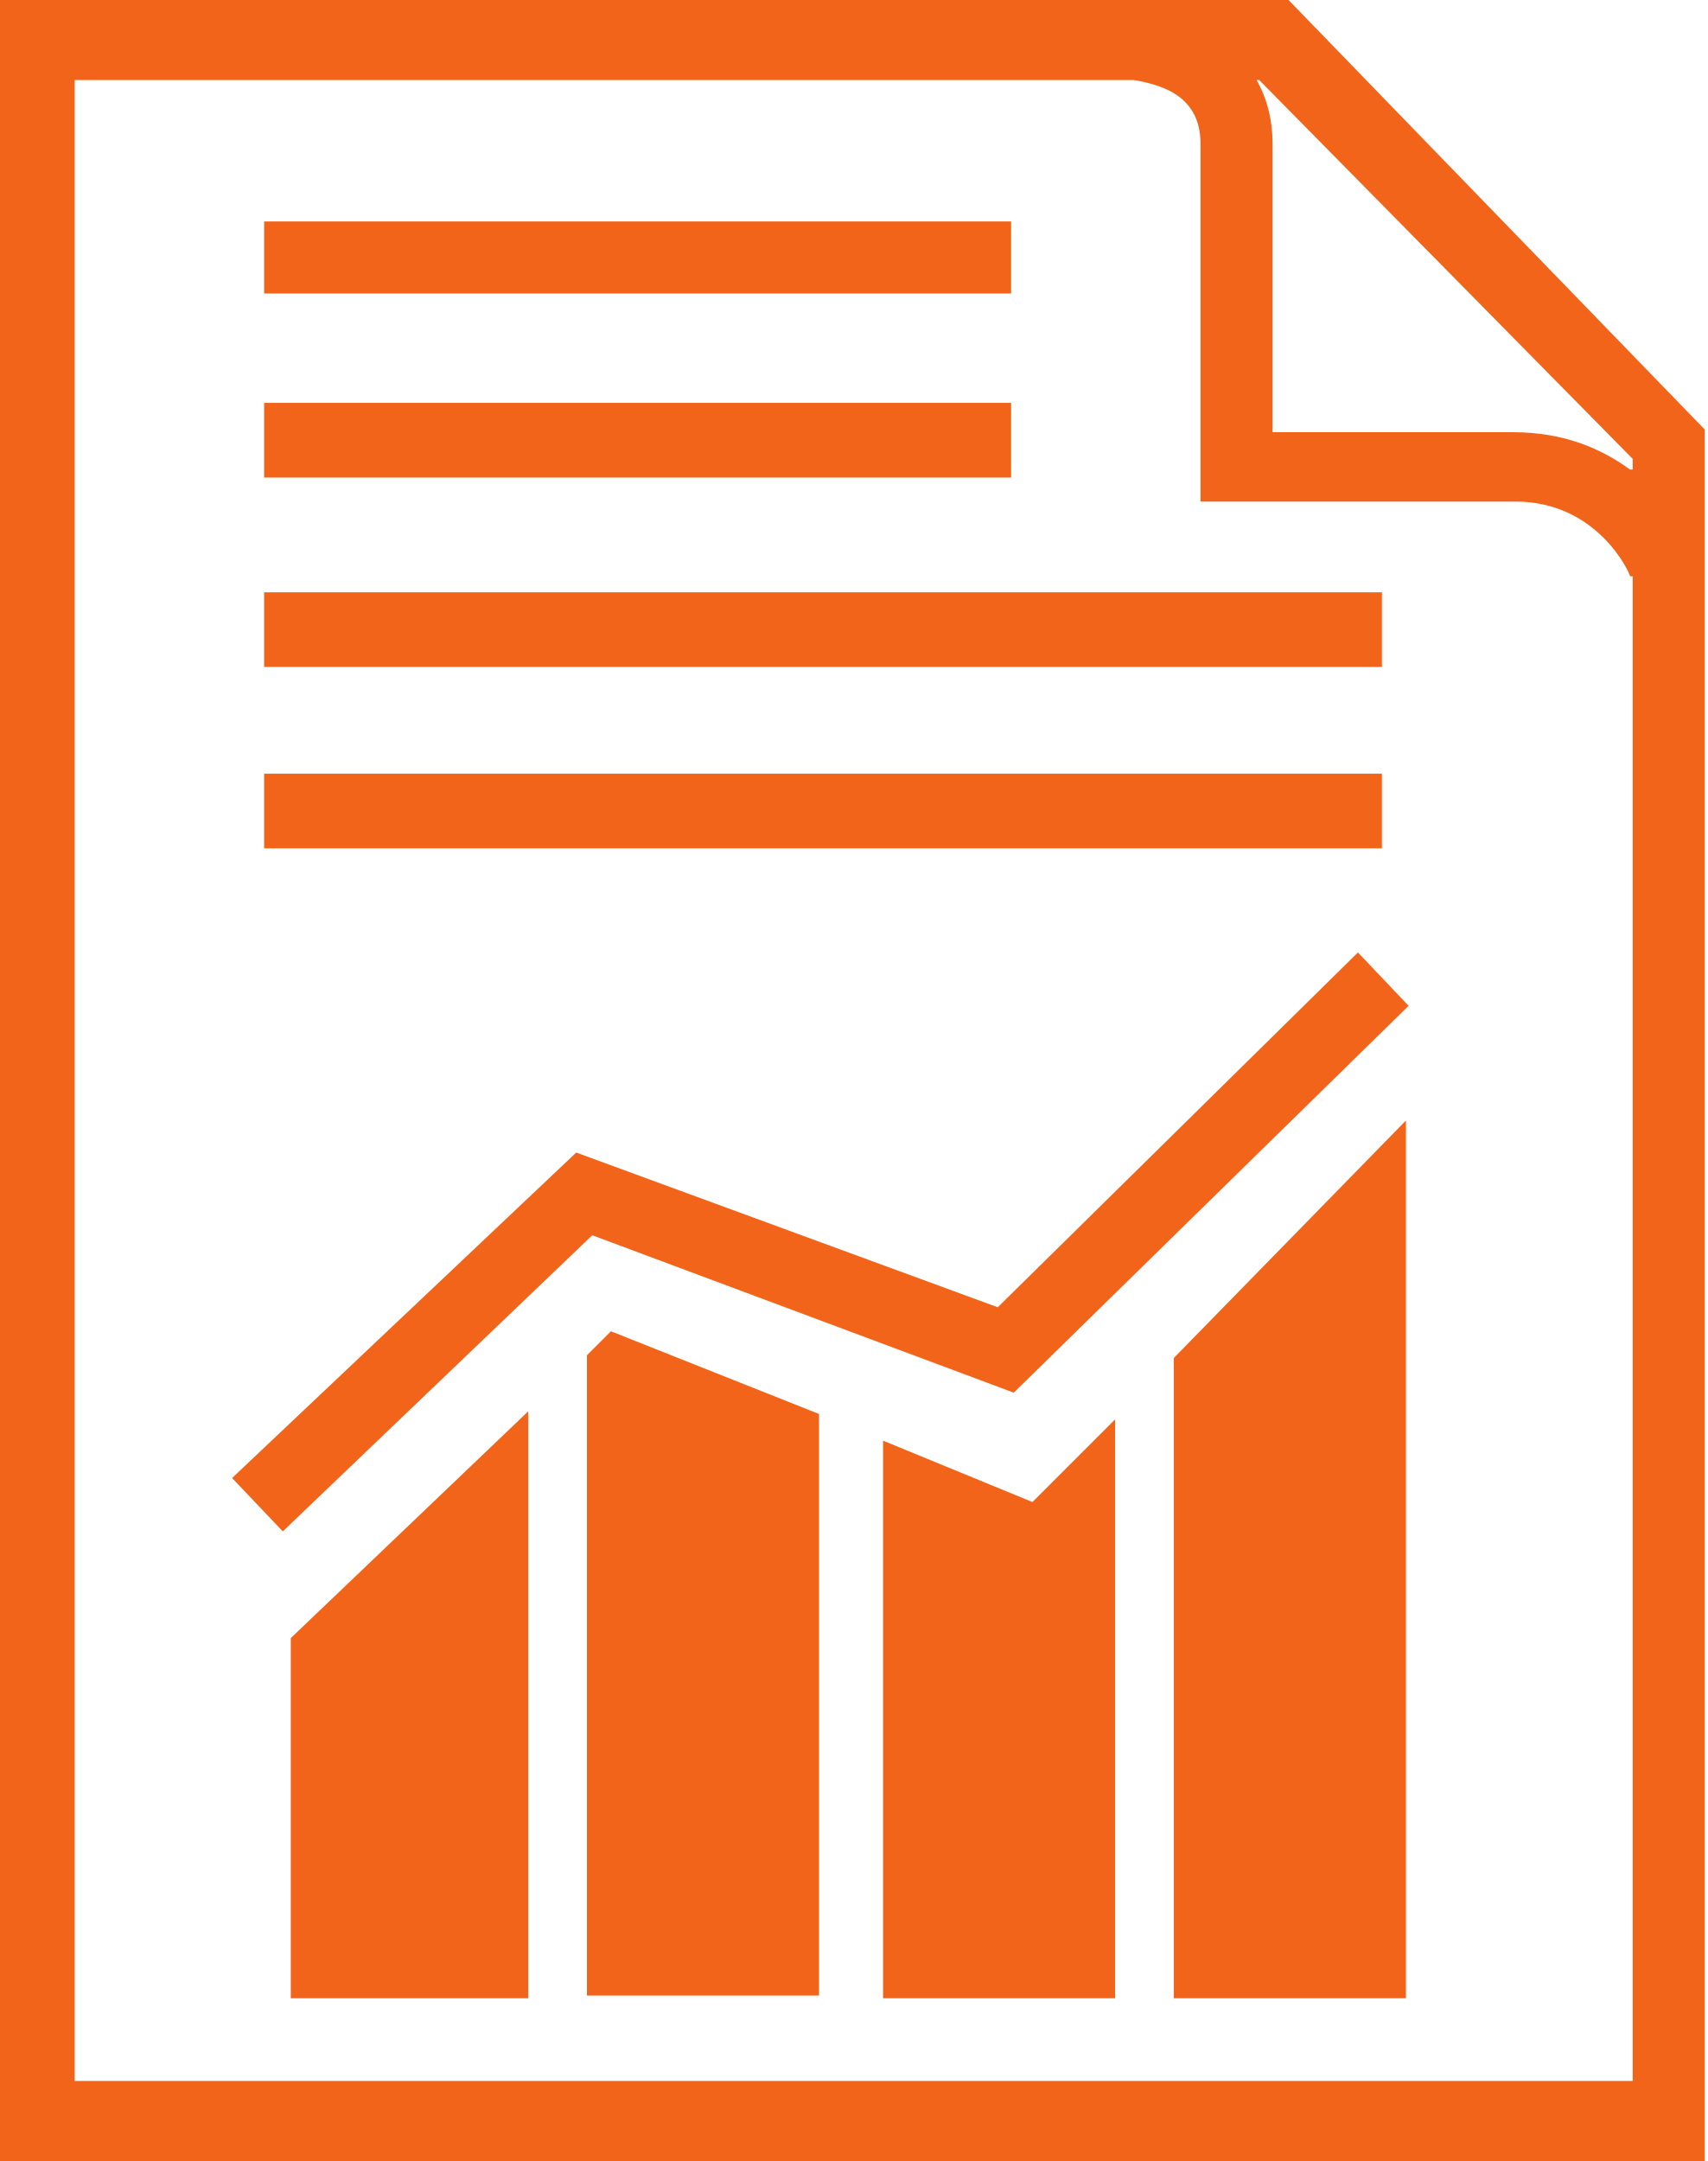
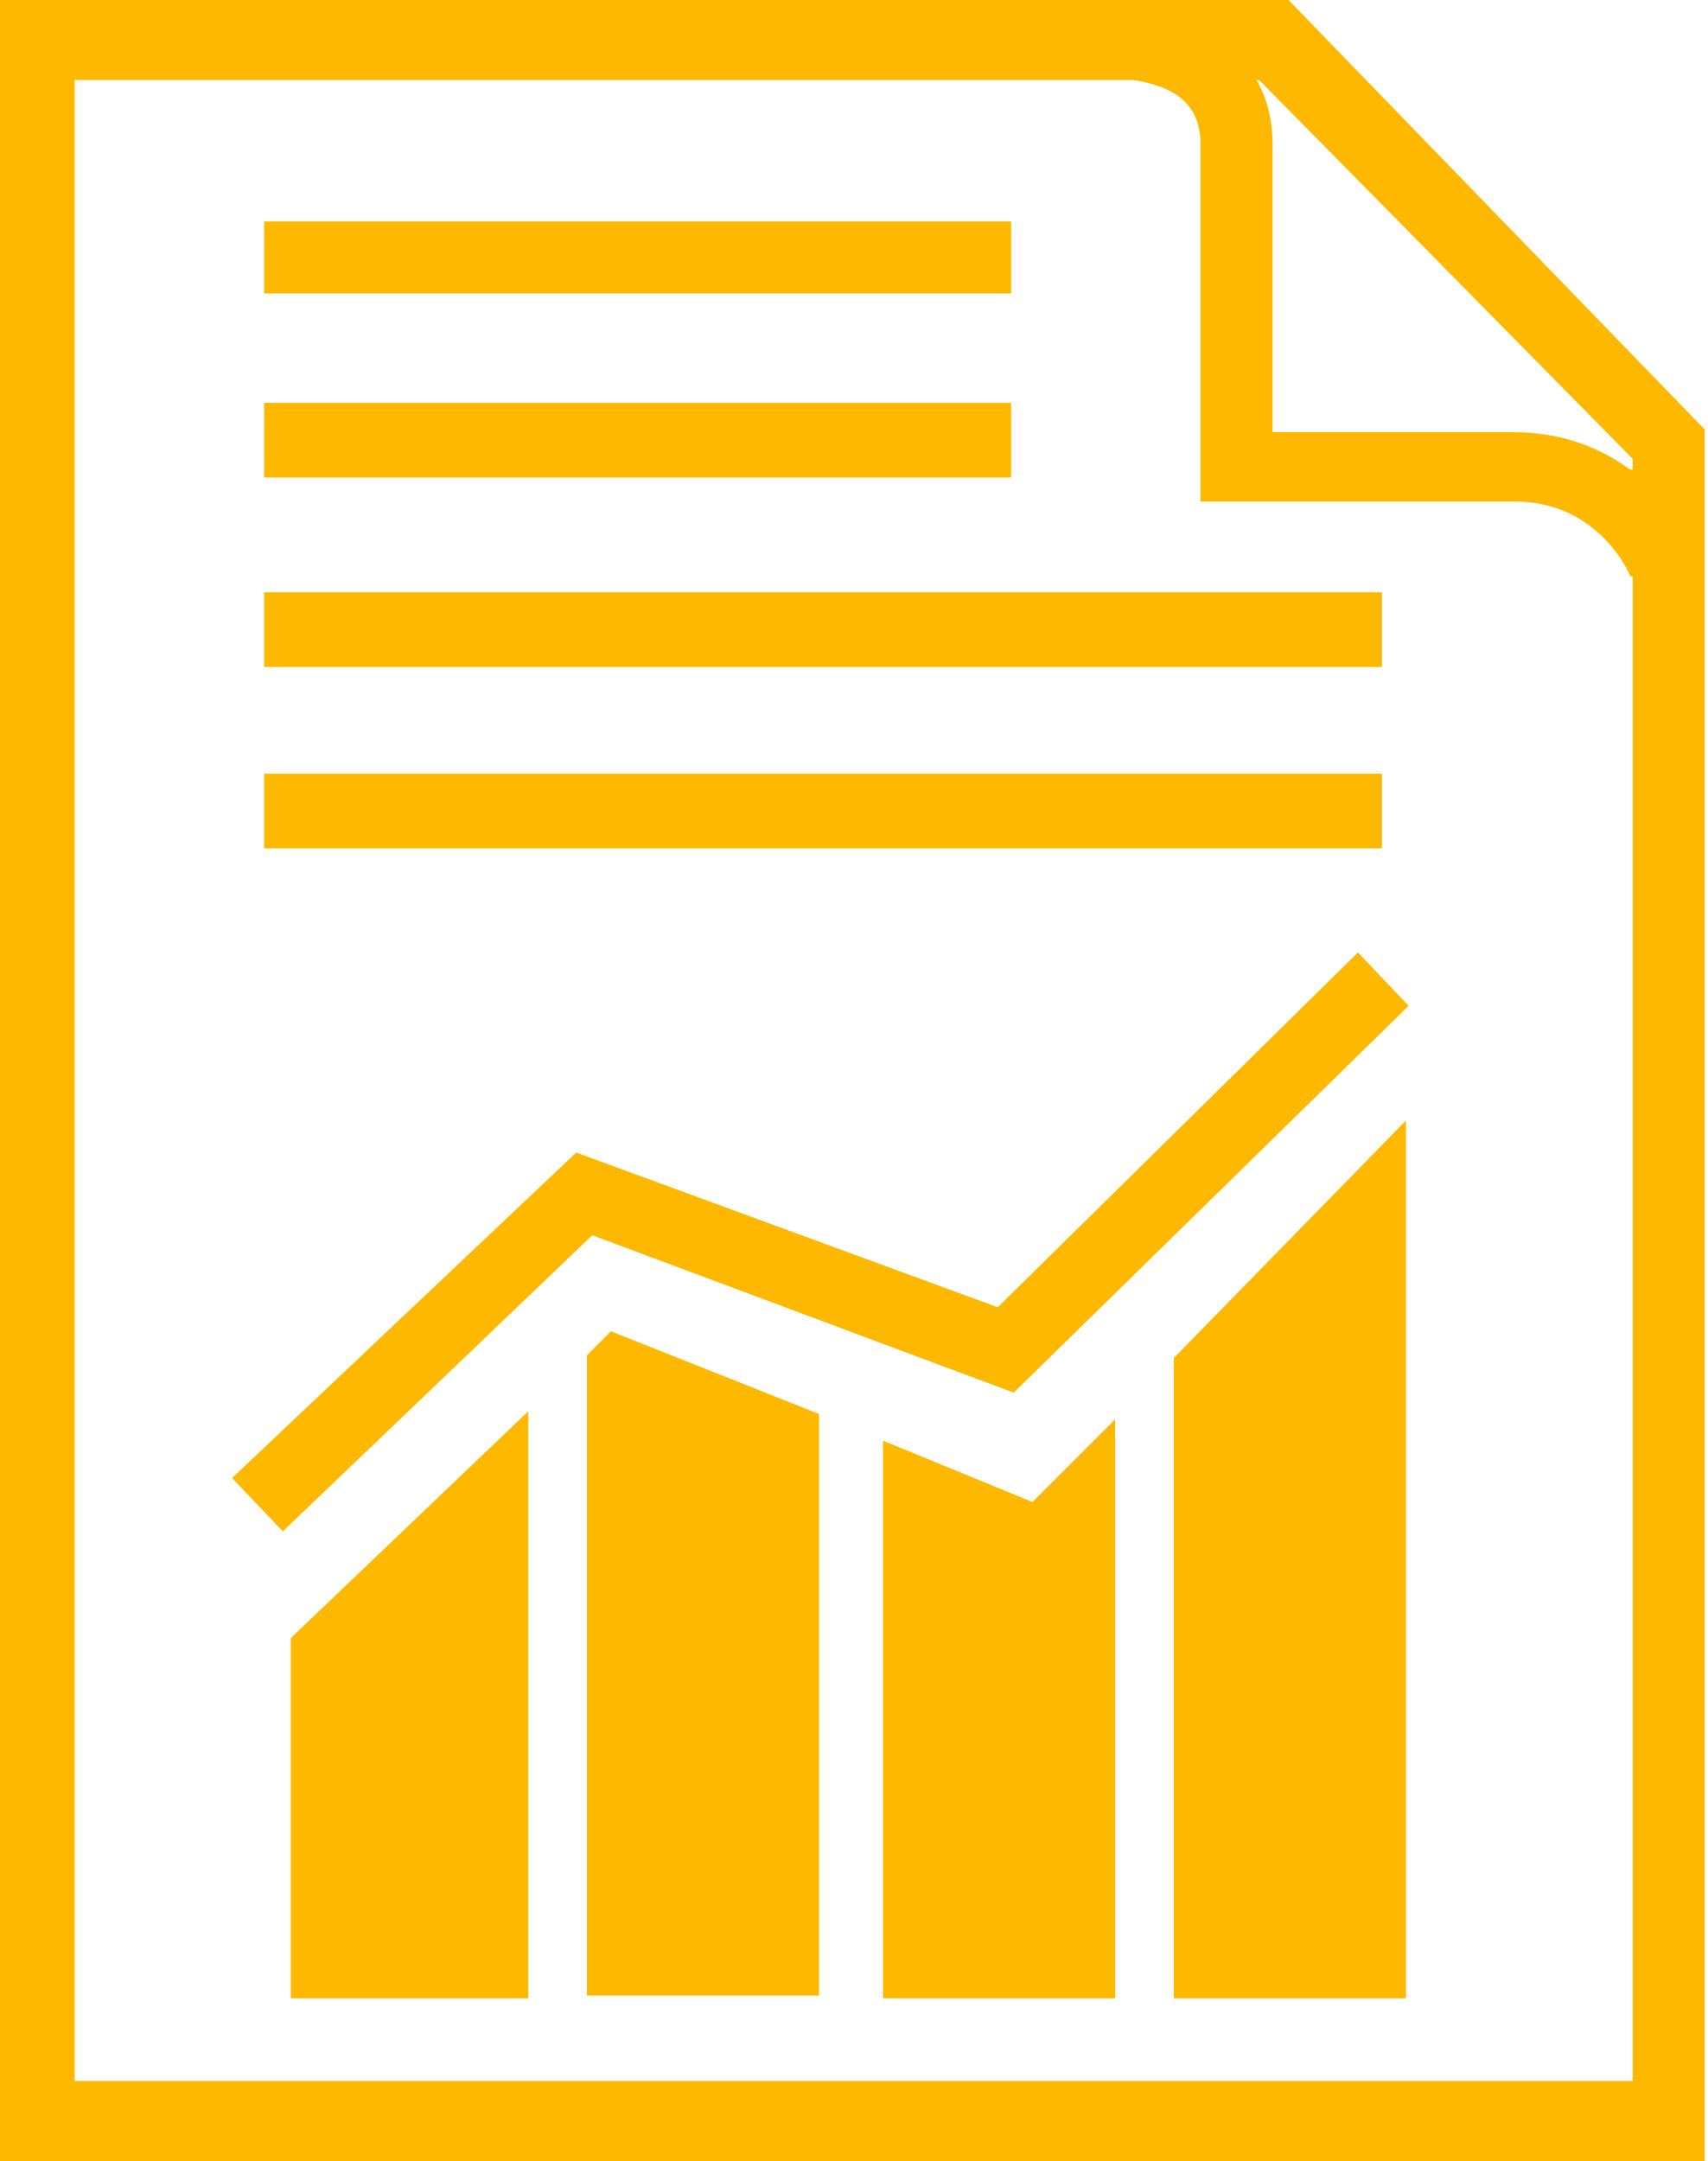
<svg xmlns="http://www.w3.org/2000/svg" width="49" height="62" viewBox="0 0 49 62" fill="none">
-   <path d="M36.97 0H0V62H48.911V12.323L36.97 0ZM46.768 59.704H2.143V2.296H32.531C32.99 2.373 33.602 2.526 33.985 2.909C34.291 3.215 34.444 3.598 34.444 4.133V14.39H43.477C45.849 14.39 46.768 16.457 46.768 16.533H46.844V59.704H46.768ZM46.768 13.472C45.926 12.859 44.854 12.4 43.4 12.4H36.511V4.133C36.511 3.444 36.358 2.832 36.052 2.296H36.128L46.844 13.165V13.472H46.768ZM16.84 38.884V57.254H23.499V40.568L17.528 38.195L16.84 38.884ZM8.343 57.331H15.156V40.491L8.343 46.998V57.331ZM33.679 57.331H40.338V32.148L33.679 38.961V57.331ZM25.336 41.333V57.331H31.995V40.721L29.622 43.094L25.336 41.333ZM28.627 37.506L16.533 33.067L6.659 42.405L8.114 43.936L16.993 35.44L29.086 39.956L40.415 28.857L38.961 27.326L28.627 37.506ZM29.01 6.353H7.578V8.42H29.01V6.353ZM39.649 22.198H7.578V24.341H39.649V22.198ZM29.01 11.558H7.578V13.701H29.01V11.558ZM39.649 16.993H7.578V19.136H39.649V16.993Z" fill="#F2641A" />
+   <path d="M36.97 0H0V62H48.911V12.323L36.97 0ZM46.768 59.704H2.143V2.296H32.531C32.99 2.373 33.602 2.526 33.985 2.909C34.291 3.215 34.444 3.598 34.444 4.133V14.39H43.477C45.849 14.39 46.768 16.457 46.768 16.533H46.844V59.704H46.768ZM46.768 13.472C45.926 12.859 44.854 12.4 43.4 12.4H36.511V4.133C36.511 3.444 36.358 2.832 36.052 2.296H36.128L46.844 13.165V13.472H46.768ZM16.84 38.884V57.254H23.499V40.568L17.528 38.195L16.84 38.884ZM8.343 57.331H15.156V40.491L8.343 46.998V57.331ZM33.679 57.331H40.338V32.148L33.679 38.961V57.331ZM25.336 41.333V57.331H31.995V40.721L29.622 43.094L25.336 41.333ZM28.627 37.506L16.533 33.067L6.659 42.405L8.114 43.936L16.993 35.44L29.086 39.956L40.415 28.857L38.961 27.326L28.627 37.506ZM29.01 6.353H7.578V8.42H29.01V6.353ZM39.649 22.198H7.578V24.341H39.649V22.198ZM29.01 11.558H7.578V13.701H29.01V11.558ZM39.649 16.993H7.578V19.136H39.649V16.993Z" fill="#FFB800" />
</svg>
